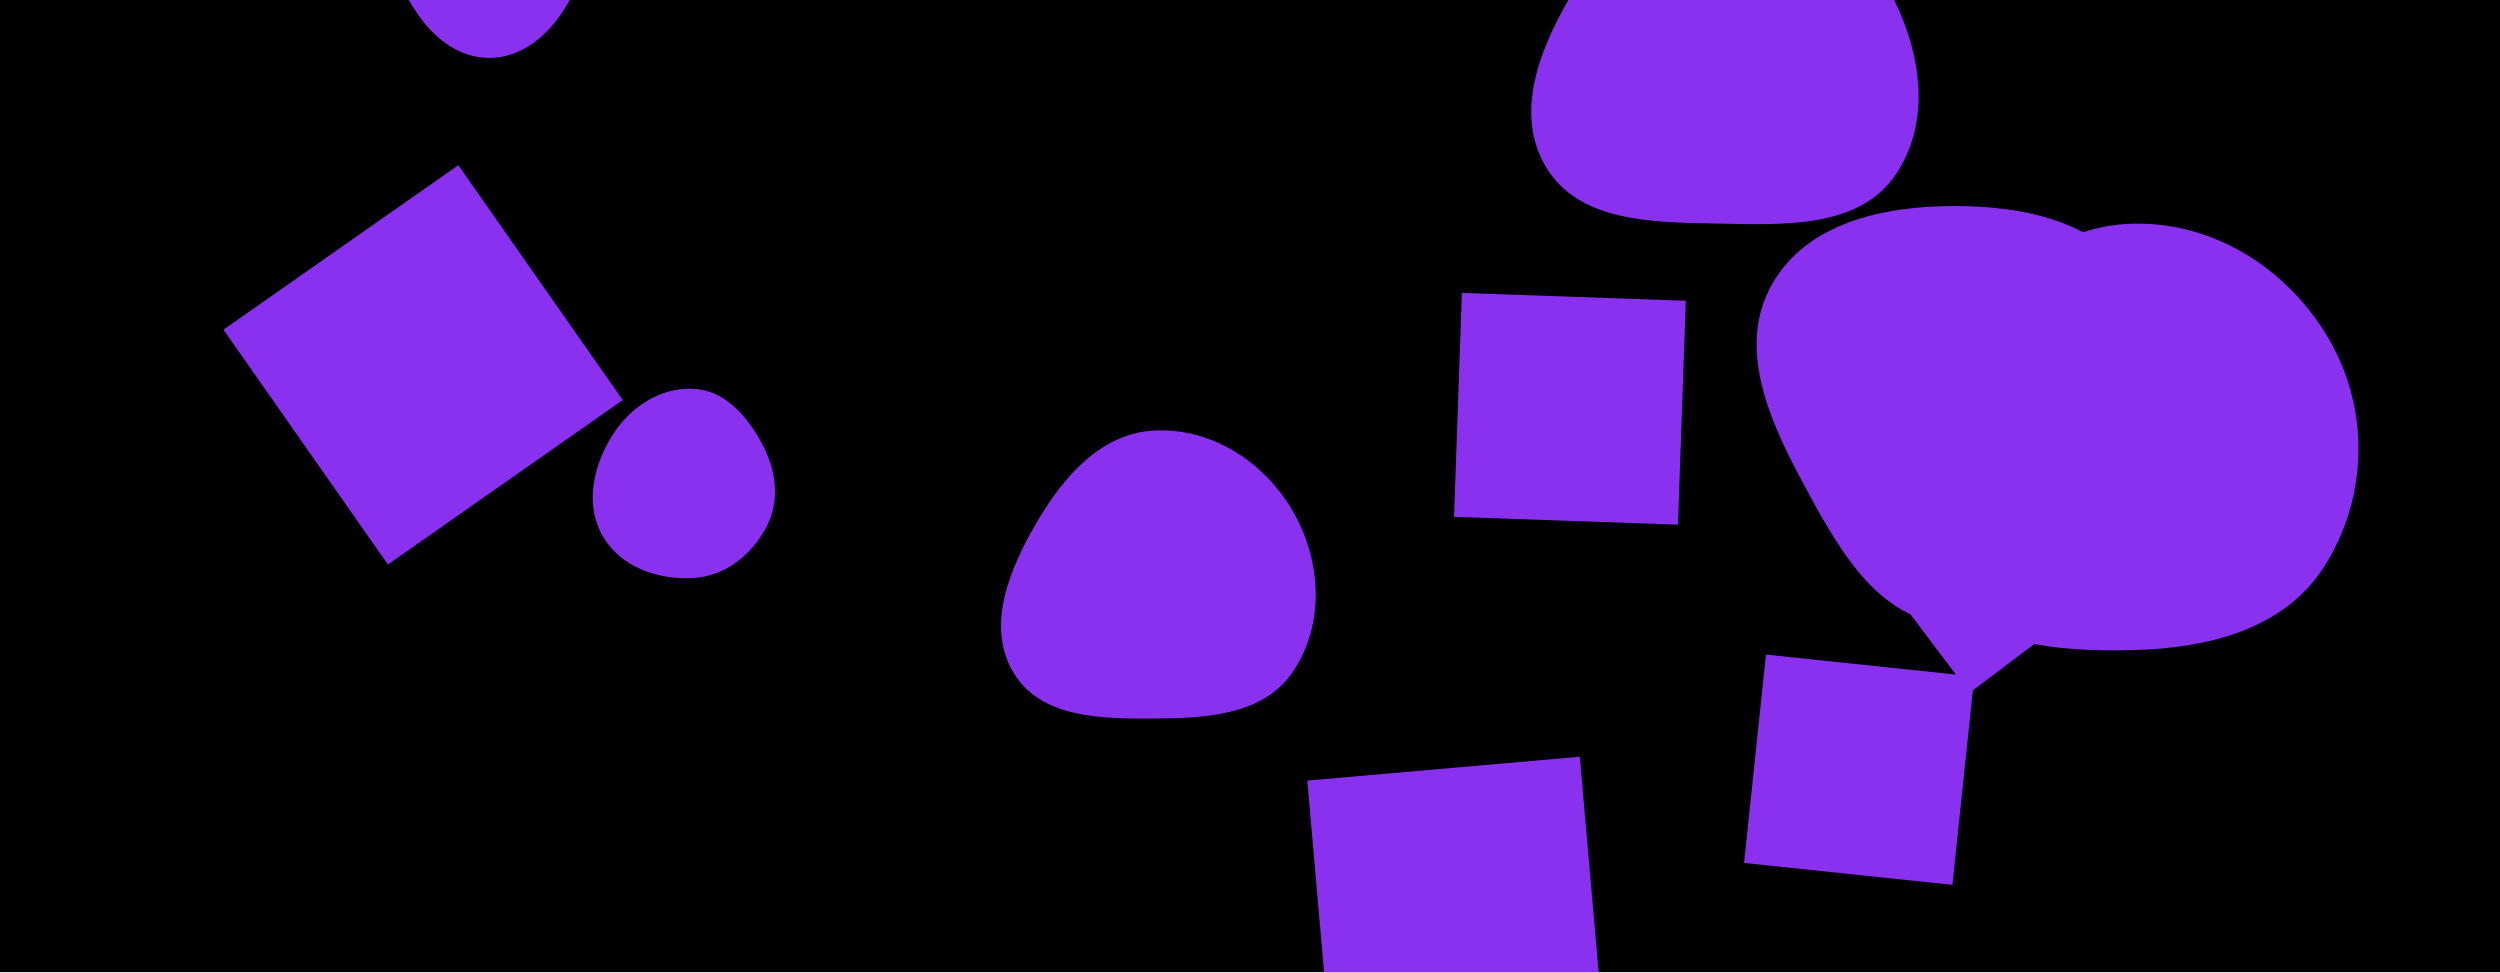
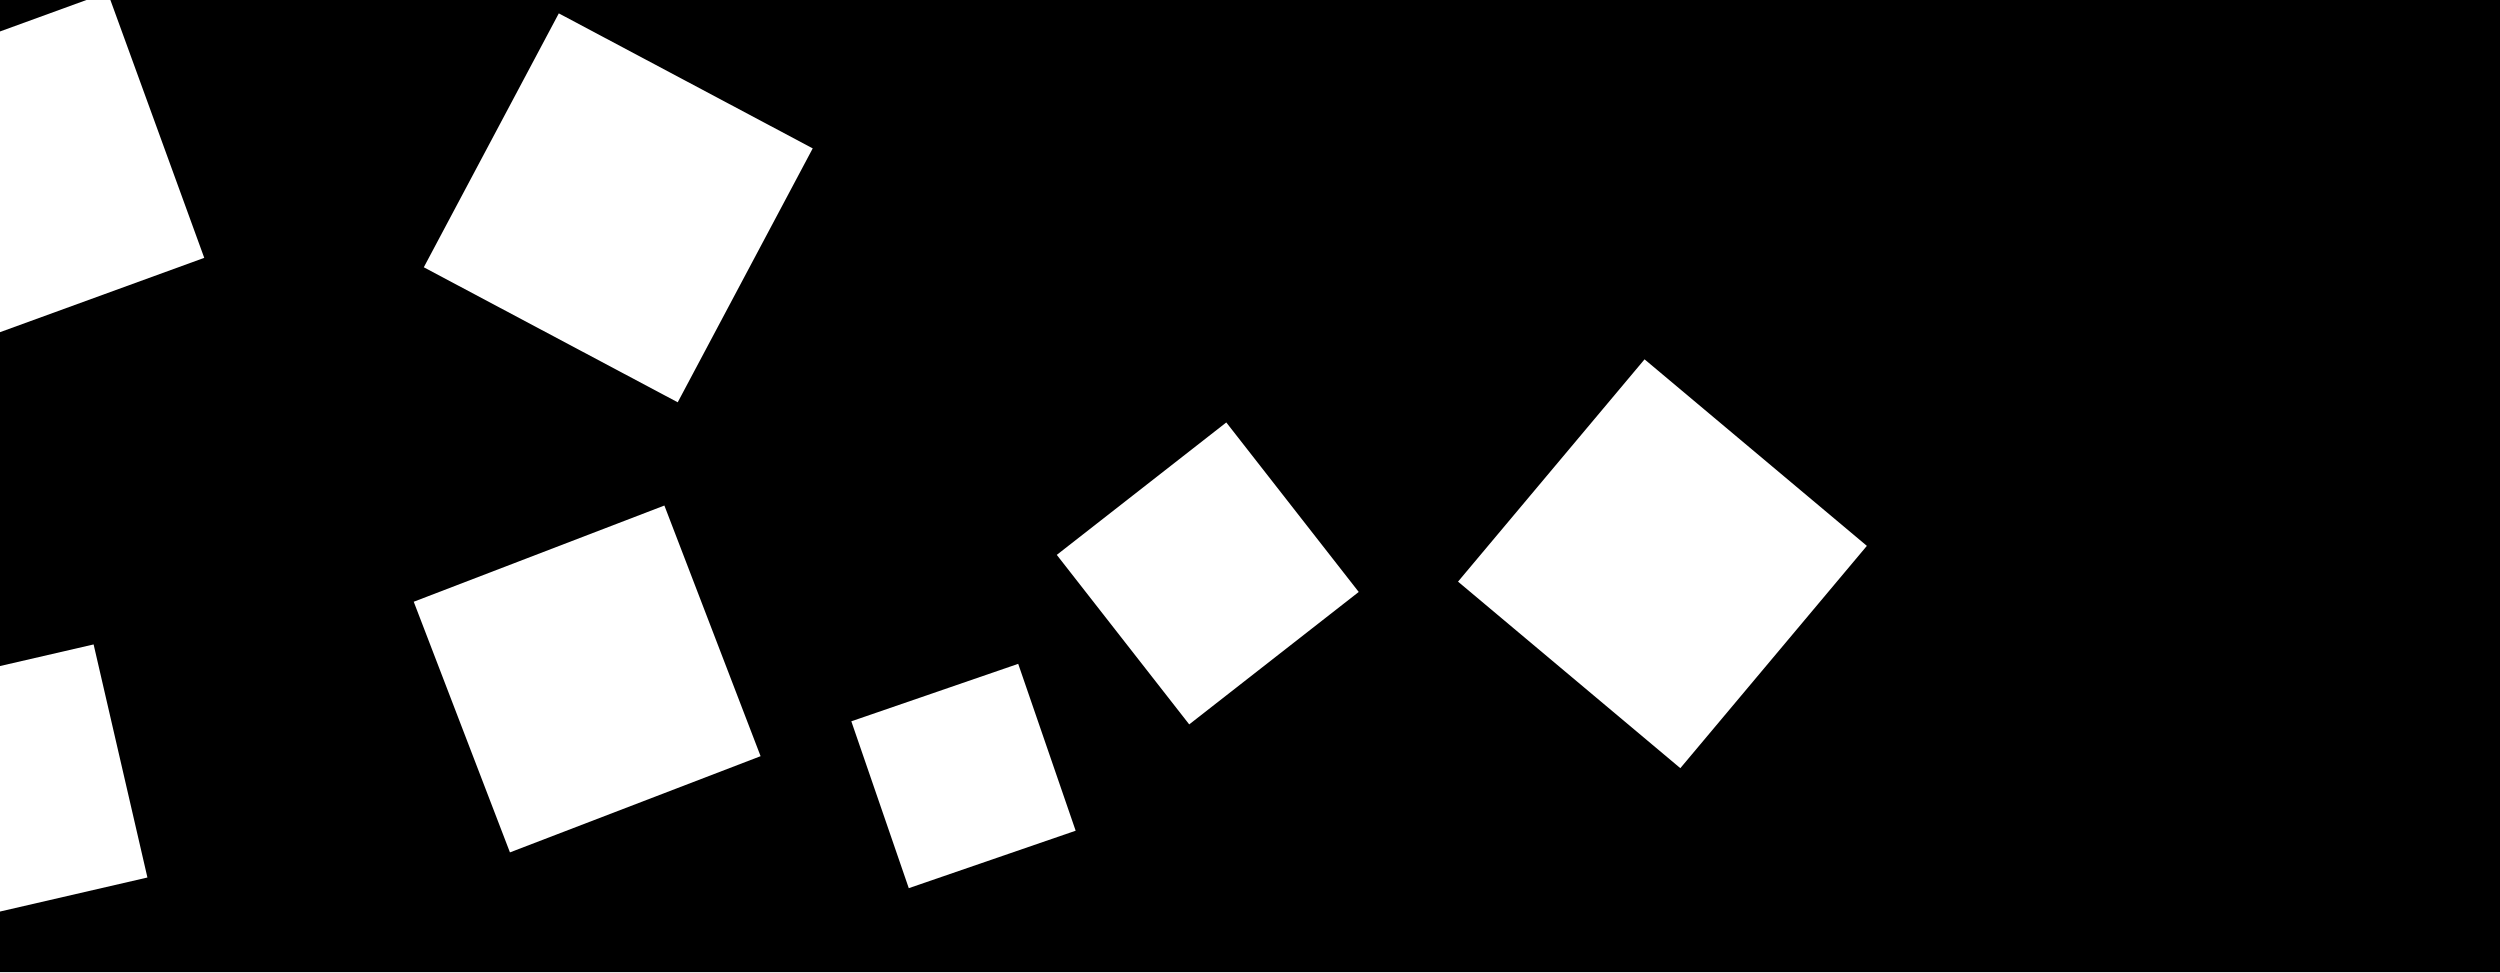
<svg xmlns="http://www.w3.org/2000/svg" version="1.1" width="1440" height="560" preserveAspectRatio="none" viewBox="0 0 1440 560">
-   <g mask="url(&quot;#SvgjsMask1004&quot;)" fill="none">
+   <g mask="url(&quot;#SvgjsMask1091&quot;)" fill="none">
    <rect width="1440" height="560" x="0" y="0" fill="rgba(0, 0, 0, 1)" />
-     <path d="M1229.023,374.449C1271.652,373.341,1315.346,362.628,1338.456,326.79C1363.432,288.058,1365.187,238.202,1342.891,197.867C1319.875,156.229,1276.59,127.898,1229.023,128.818C1182.844,129.711,1145.925,162.3,1122.537,202.129C1098.786,242.576,1084.617,292.845,1109.274,332.746C1133.088,371.284,1183.736,375.626,1229.023,374.449" fill="rgba(137, 49, 239, 1)" class="triangle-float2" />
-     <path d="M281.74,33.379C300.607,33.397,315.943,20.281,325.717,4.143C335.931,-12.723,342.513,-33.566,332.609,-50.616C322.737,-67.611,301.394,-71.496,281.74,-71.56C261.94,-71.625,240.224,-68.079,230.294,-50.949C220.344,-33.783,227.573,-12.877,237.906,4.061C247.718,20.145,262.899,33.361,281.74,33.379" fill="rgba(137, 49, 239, 1)" class="triangle-float1" />
-     <path d="M665.236,413.89C695.286,413.707,728.142,411.722,744.847,386.742C763.108,359.436,761.224,323.291,744.879,294.797C728.454,266.165,698.213,246.508,665.236,247.962C634.289,249.326,612.469,274.545,596.891,301.32C581.194,328.301,567.723,361.043,583.923,387.725C599.76,413.811,634.72,414.076,665.236,413.89" fill="rgba(137, 49, 239, 1)" class="triangle-float3" />
-     <path d="M988.242,128.758C1026.886,129.462,1071.243,132.064,1092.466,99.762C1115.044,65.397,1104.656,19.814,1082.631,-14.907C1062.222,-47.08,1026.303,-66.253,988.242,-64.54C952.863,-62.948,925.931,-37.269,907.506,-7.024C888.08,24.865,871.309,63.986,890.393,96.081C909.229,127.76,951.392,128.087,988.242,128.758" fill="rgba(137, 49, 239, 1)" class="triangle-float2" />
-     <path d="M1124.588 509.681L1137.202 389.665 1017.186 377.051 1004.572 497.066z" fill="rgba(137, 49, 239, 1)" class="triangle-float3" />
-     <path d="M1241.49 318.412L1160.85 211.399 1053.836 292.039 1134.477 399.053z" fill="rgba(137, 49, 239, 1)" class="triangle-float1" />
-     <path d="M966.51 302.207L971.014 173.23 842.038 168.726 837.534 297.703z" fill="rgba(137, 49, 239, 1)" class="triangle-float3" />
-     <path d="M1124.822,358.978C1168.127,358.745,1190.695,312.097,1211.235,273.972C1230.285,238.612,1249.839,198.276,1230.31,163.178C1210.422,127.433,1165.727,118.525,1124.822,118.666C1084.227,118.806,1040.515,128.535,1020.587,163.902C1000.912,198.82,1017.894,239.561,1036.783,274.911C1057.279,313.269,1081.333,359.212,1124.822,358.978" fill="rgba(137, 49, 239, 1)" class="triangle-float3" />
-     <path d="M128.702 189.876L223.43 325.161 358.716 230.433 263.988 95.148z" fill="rgba(137, 49, 239, 1)" class="triangle-float3" />
-     <path d="M399.555,332.92C417.959,331.776,433.254,319.501,441.682,303.101C449.395,288.093,447.043,270.834,439.116,255.938C430.576,239.89,417.71,224.87,399.555,223.935C380.025,222.929,362.487,234.805,352.243,251.463C341.441,269.029,336.91,291.137,347.267,308.968C357.587,326.736,379.047,334.194,399.555,332.92" fill="rgba(137, 49, 239, 1)" class="triangle-float2" />
-     <path d="M909.964 435.871L753.005 449.603 766.737 606.563 923.696 592.83z" fill="rgba(137, 49, 239, 1)" class="triangle-float1" />
+     <path d="M-49.339 536.438L84.912 505.444 53.918 371.192-80.333 402.187z" fill="rgba(255, 255, 255, 1)" class="triangle-float2" />
+     <path d="M684.988 417.251L782.627 340.967 706.343 243.328 608.704 319.612z" fill="rgba(255, 255, 255, 1)" class="triangle-float3" />
+     <path d="M619.579 478.49L586.482 382.37 490.362 415.467 523.459 511.587z" fill="rgba(255, 255, 255, 1)" class="triangle-float1" />
+     <path d="M438.102 435.558L382.682 291.184 238.308 346.604 293.728 490.978z" fill="rgba(255, 255, 255, 1)" class="triangle-float3" />
+     <path d="M1075.313 314.42L947.266 206.975 839.822 335.023 967.869 442.467z" fill="rgba(255, 255, 255, 1)" class="triangle-float2" />
+     <path d="M-35.308 204.19L117.646 148.519 61.975-4.435-90.979 51.235z" fill="rgba(255, 255, 255, 1)" class="triangle-float3" />
+     <path d="M321.874 7.704L244.11 153.957 390.363 231.722 468.127 85.468z" fill="rgba(255, 255, 255, 1)" class="triangle-float2" />
  </g>
  <defs>
-     <mask id="SvgjsMask1004">
+     <mask id="SvgjsMask1091">
      <rect width="1440" height="560" fill="#ffffff" />
    </mask>
    <style>
            @keyframes float1 {
                0%{transform: translate(0, 0)}
                50%{transform: translate(-10px, 0)}
                100%{transform: translate(0, 0)}
            }

            .triangle-float1 {
-                 animation: float1 3s infinite;
+                 animation: float1 5s infinite;
            }

            @keyframes float2 {
                0%{transform: translate(0, 0)}
                50%{transform: translate(-5px, -5px)}
                100%{transform: translate(0, 0)}
            }

            .triangle-float2 {
-                 animation: float2 2s infinite;
+                 animation: float2 4s infinite;
            }

            @keyframes float3 {
                0%{transform: translate(0, 0)}
                50%{transform: translate(0, -10px)}
                100%{transform: translate(0, 0)}
            }

            .triangle-float3 {
-                 animation: float3 4s infinite;
+                 animation: float3 6s infinite;
            }
        </style>
  </defs>
</svg>
